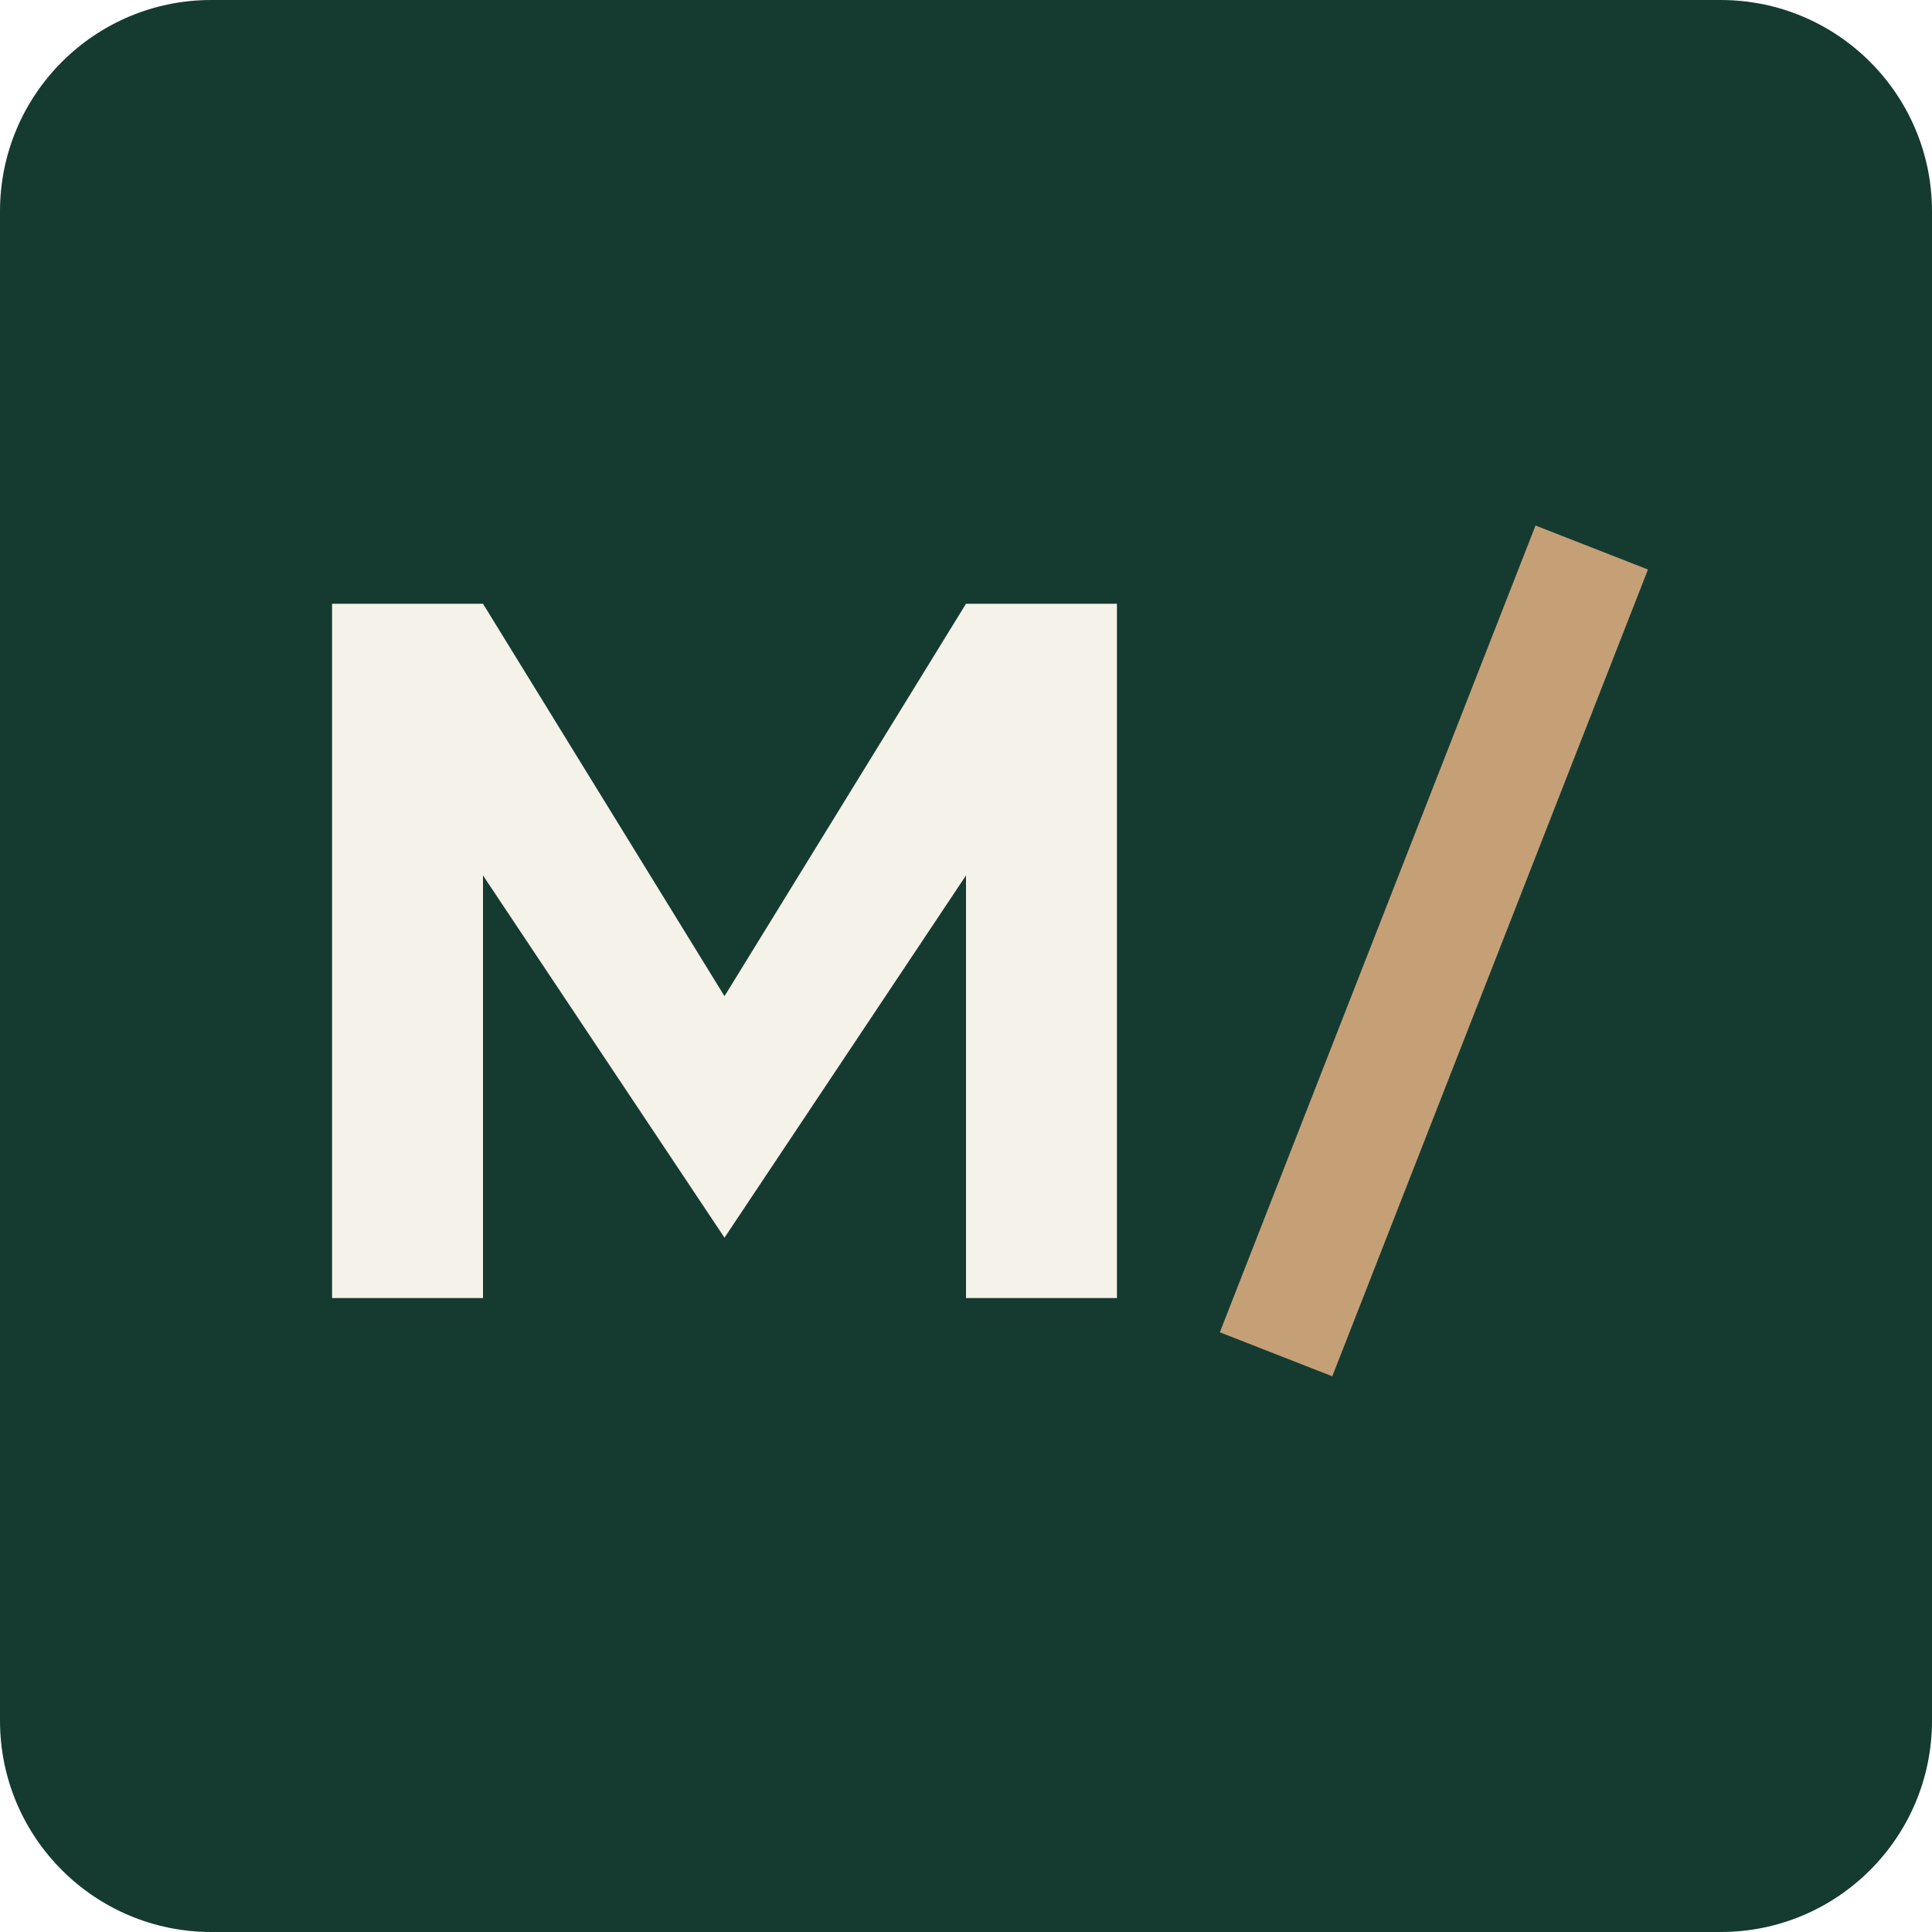
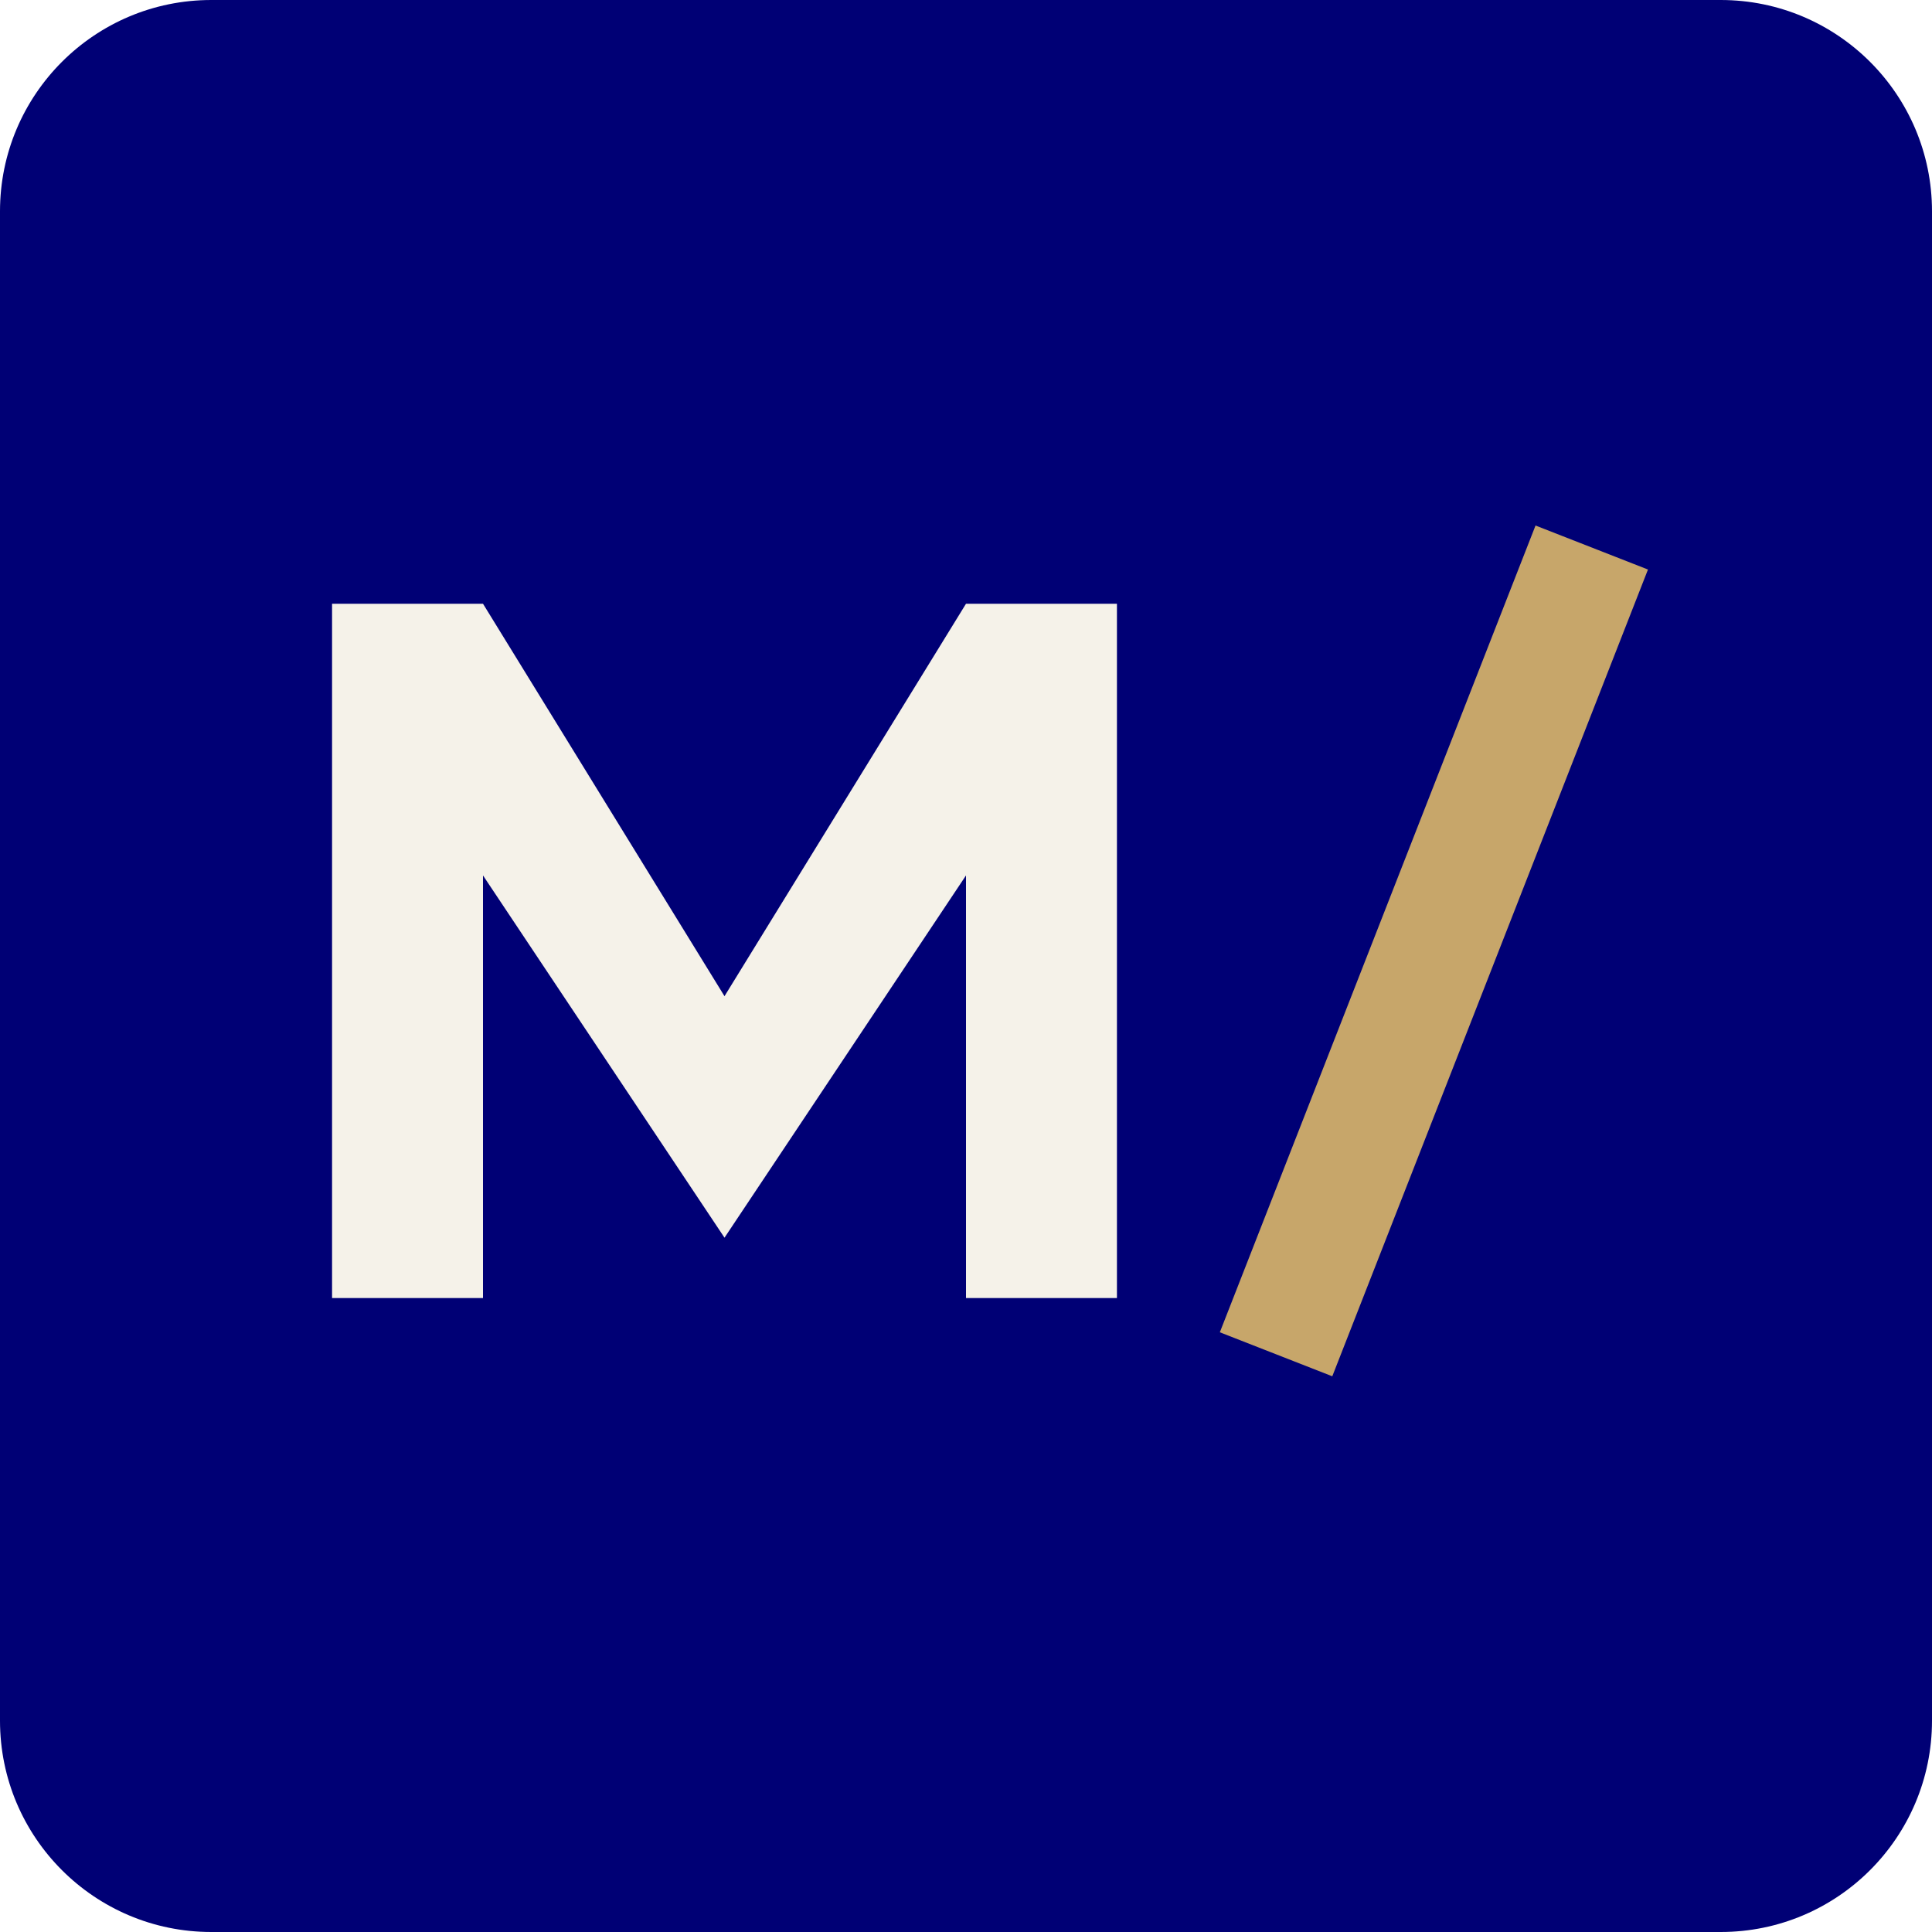
<svg xmlns="http://www.w3.org/2000/svg" viewBox="0 0 64 64">
-   <rect width="64" height="64" rx="7" fill="#153b31" />
+   <rect width="64" height="64" rx="7" fill="#000075" />
  <path d="M11 43V20h5l8 13 8-13h5v23h-5V29l-8 12-8-12v14z" fill="#f5f2e9" />
-   <path d="M43 43l9-23" stroke="#c5a077" stroke-width="4" stroke-linecap="square" />
+   <path d="M43 43l9-23" stroke="#c7a66a" stroke-width="4" stroke-linecap="square" />
</svg>
